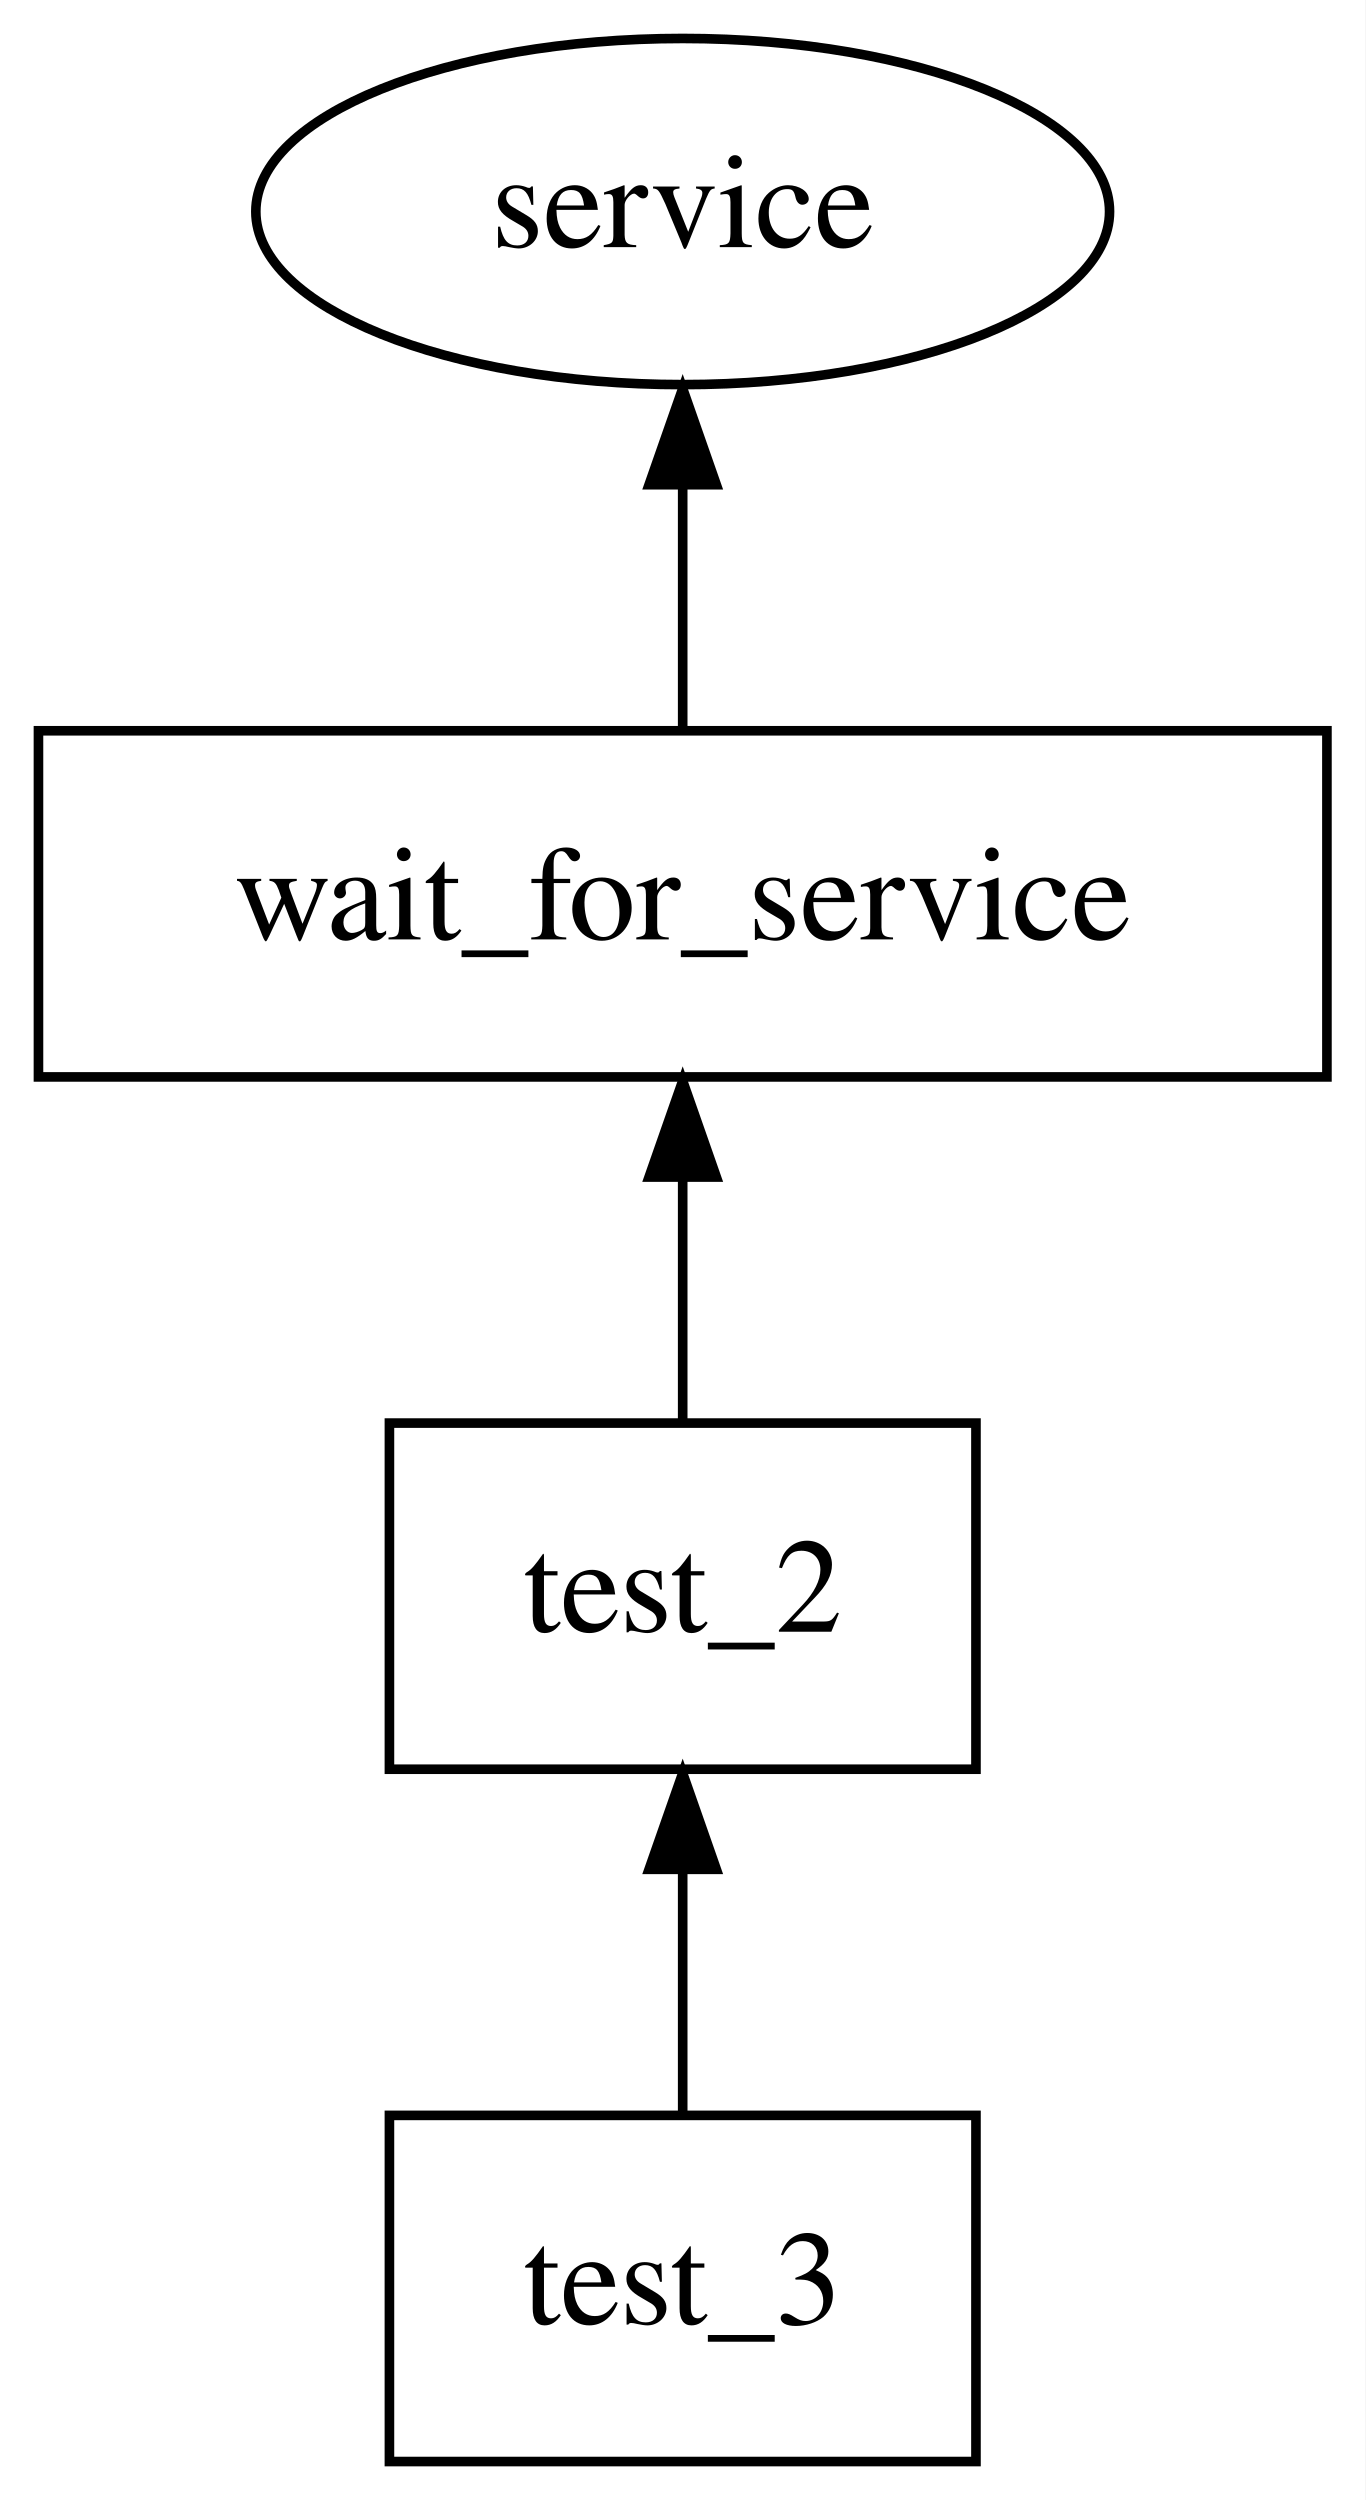
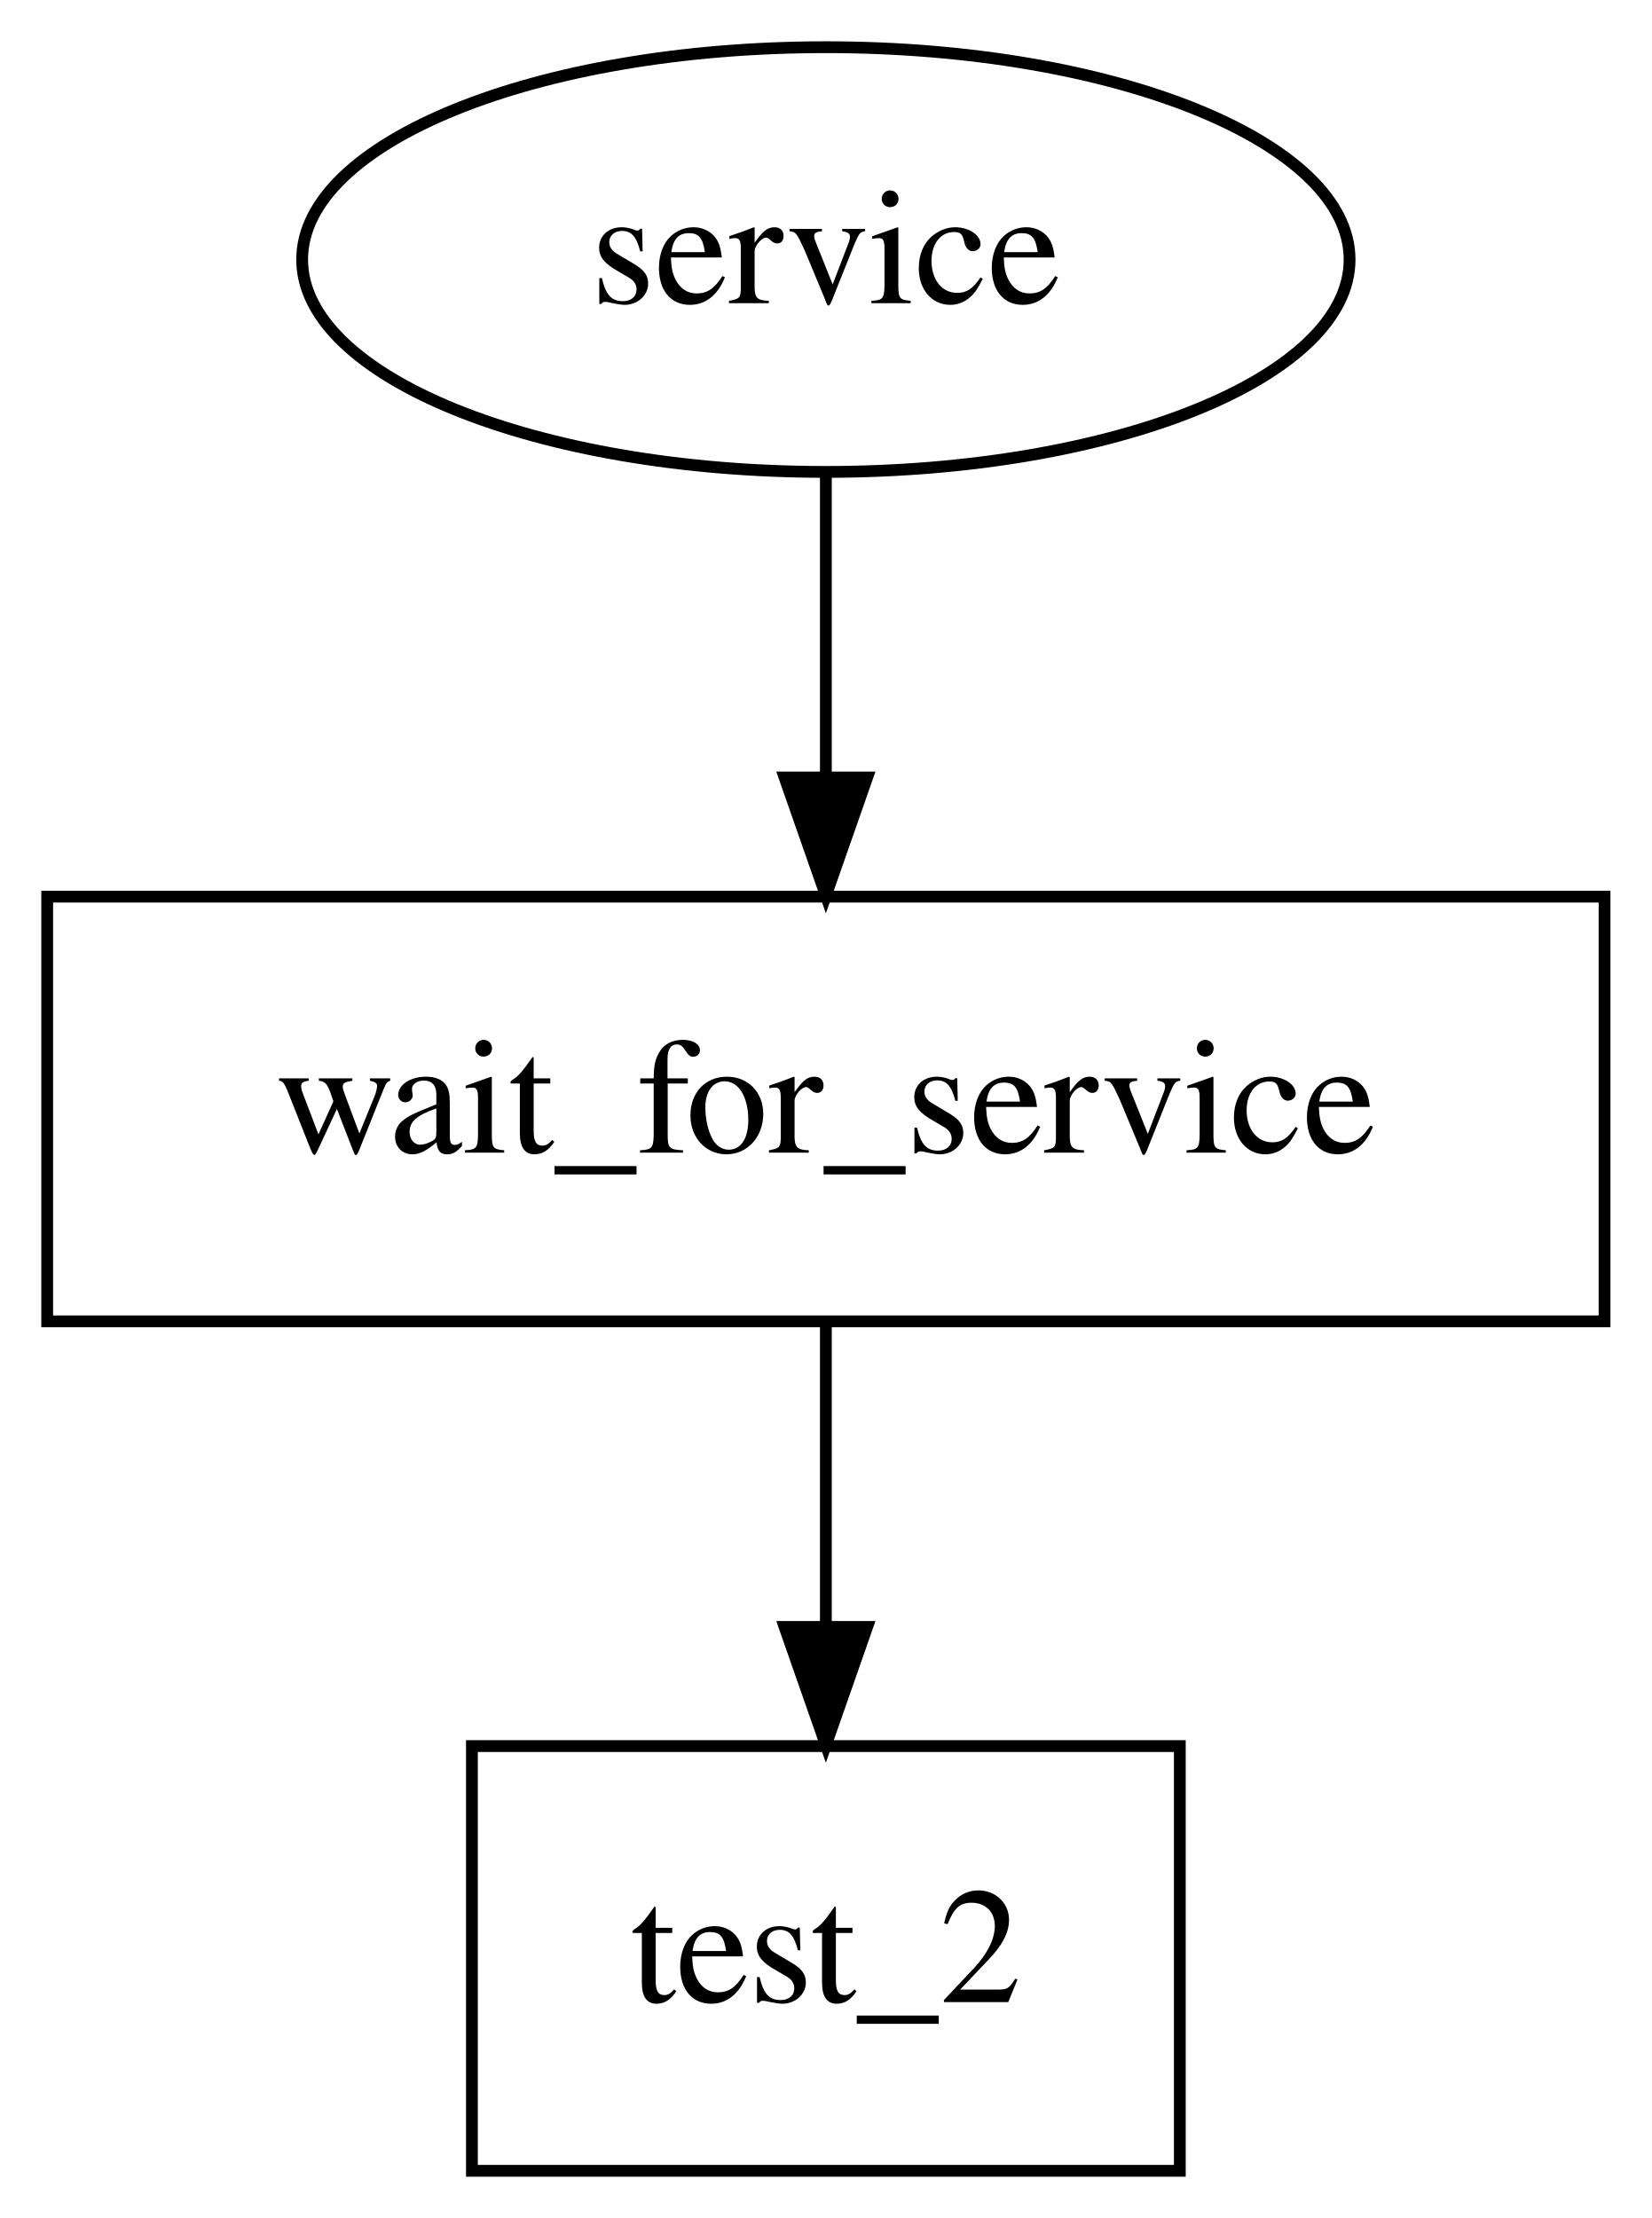
- <svg xmlns="http://www.w3.org/2000/svg" width="142pt" height="260pt" viewBox="0.00 0.00 142.00 260.00">
-   <g id="graph0" class="graph" transform="scale(1 1) rotate(0) translate(4 256)">
-     <polygon fill="#ffffff" stroke="transparent" points="-4,4 -4,-256 138,-256 138,4 -4,4" />
+ <svg xmlns="http://www.w3.org/2000/svg" width="140pt" height="188pt" viewBox="0.00 0.00 140.00 188.00">
+   <g id="graph0" class="graph" transform="scale(1 1) rotate(0) translate(4 184)">
+     <polygon fill="white" stroke="transparent" points="-4,4 -4,-184 136,-184 136,4 -4,4" />
    <g id="node1" class="node">
-       <ellipse fill="none" stroke="#000000" cx="67" cy="-234" rx="44.393" ry="18" />
-       <text text-anchor="middle" x="67" y="-230.3" font-family="Times,serif" font-size="14.00" fill="#000000">service</text>
+       <ellipse fill="none" stroke="black" cx="66" cy="-162" rx="44.39" ry="18" />
+       <text text-anchor="middle" x="66" y="-158.3" font-family="Times,serif" font-size="14.00">service</text>
    </g>
    <g id="node2" class="node">
-       <polygon fill="none" stroke="#000000" points="134,-180 0,-180 0,-144 134,-144 134,-180" />
-       <text text-anchor="middle" x="67" y="-158.3" font-family="Times,serif" font-size="14.00" fill="#000000">wait_for_service</text>
+       <polygon fill="none" stroke="black" points="132,-108 0,-108 0,-72 132,-72 132,-108" />
+       <text text-anchor="middle" x="66" y="-86.3" font-family="Times,serif" font-size="14.00">wait_for_service</text>
    </g>
    <g id="edge1" class="edge">
-       <path fill="none" stroke="#000000" d="M67,-180.169C67,-187.869 67,-197.026 67,-205.583" />
-       <polygon fill="#000000" stroke="#000000" points="63.5,-205.587 67,-215.587 70.5,-205.587 63.5,-205.587" />
+       <path fill="none" stroke="black" d="M66,-143.7C66,-135.98 66,-126.71 66,-118.11" />
+       <polygon fill="black" stroke="black" points="69.5,-118.1 66,-108.1 62.5,-118.1 69.5,-118.1" />
    </g>
    <g id="node3" class="node">
-       <polygon fill="none" stroke="#000000" points="97.5,-108 36.5,-108 36.5,-72 97.5,-72 97.5,-108" />
-       <text text-anchor="middle" x="67" y="-86.3" font-family="Times,serif" font-size="14.00" fill="#000000">test_2</text>
+       <polygon fill="none" stroke="black" points="96,-36 36,-36 36,0 96,0 96,-36" />
+       <text text-anchor="middle" x="66" y="-14.3" font-family="Times,serif" font-size="14.00">test_2</text>
    </g>
    <g id="edge2" class="edge">
-       <path fill="none" stroke="#000000" d="M67,-108.169C67,-115.869 67,-125.026 67,-133.583" />
-       <polygon fill="#000000" stroke="#000000" points="63.5,-133.587 67,-143.587 70.5,-133.587 63.5,-133.587" />
-     </g>
-     <g id="node4" class="node">
-       <polygon fill="none" stroke="#000000" points="97.5,-36 36.5,-36 36.5,0 97.5,0 97.5,-36" />
-       <text text-anchor="middle" x="67" y="-14.3" font-family="Times,serif" font-size="14.00" fill="#000000">test_3</text>
-     </g>
-     <g id="edge3" class="edge">
-       <path fill="none" stroke="#000000" d="M67,-36.169C67,-43.869 67,-53.026 67,-61.583" />
-       <polygon fill="#000000" stroke="#000000" points="63.5,-61.587 67,-71.587 70.5,-61.587 63.5,-61.587" />
+       <path fill="none" stroke="black" d="M66,-71.7C66,-63.98 66,-54.71 66,-46.11" />
+       <polygon fill="black" stroke="black" points="69.5,-46.1 66,-36.1 62.5,-46.1 69.5,-46.1" />
    </g>
  </g>
</svg>
